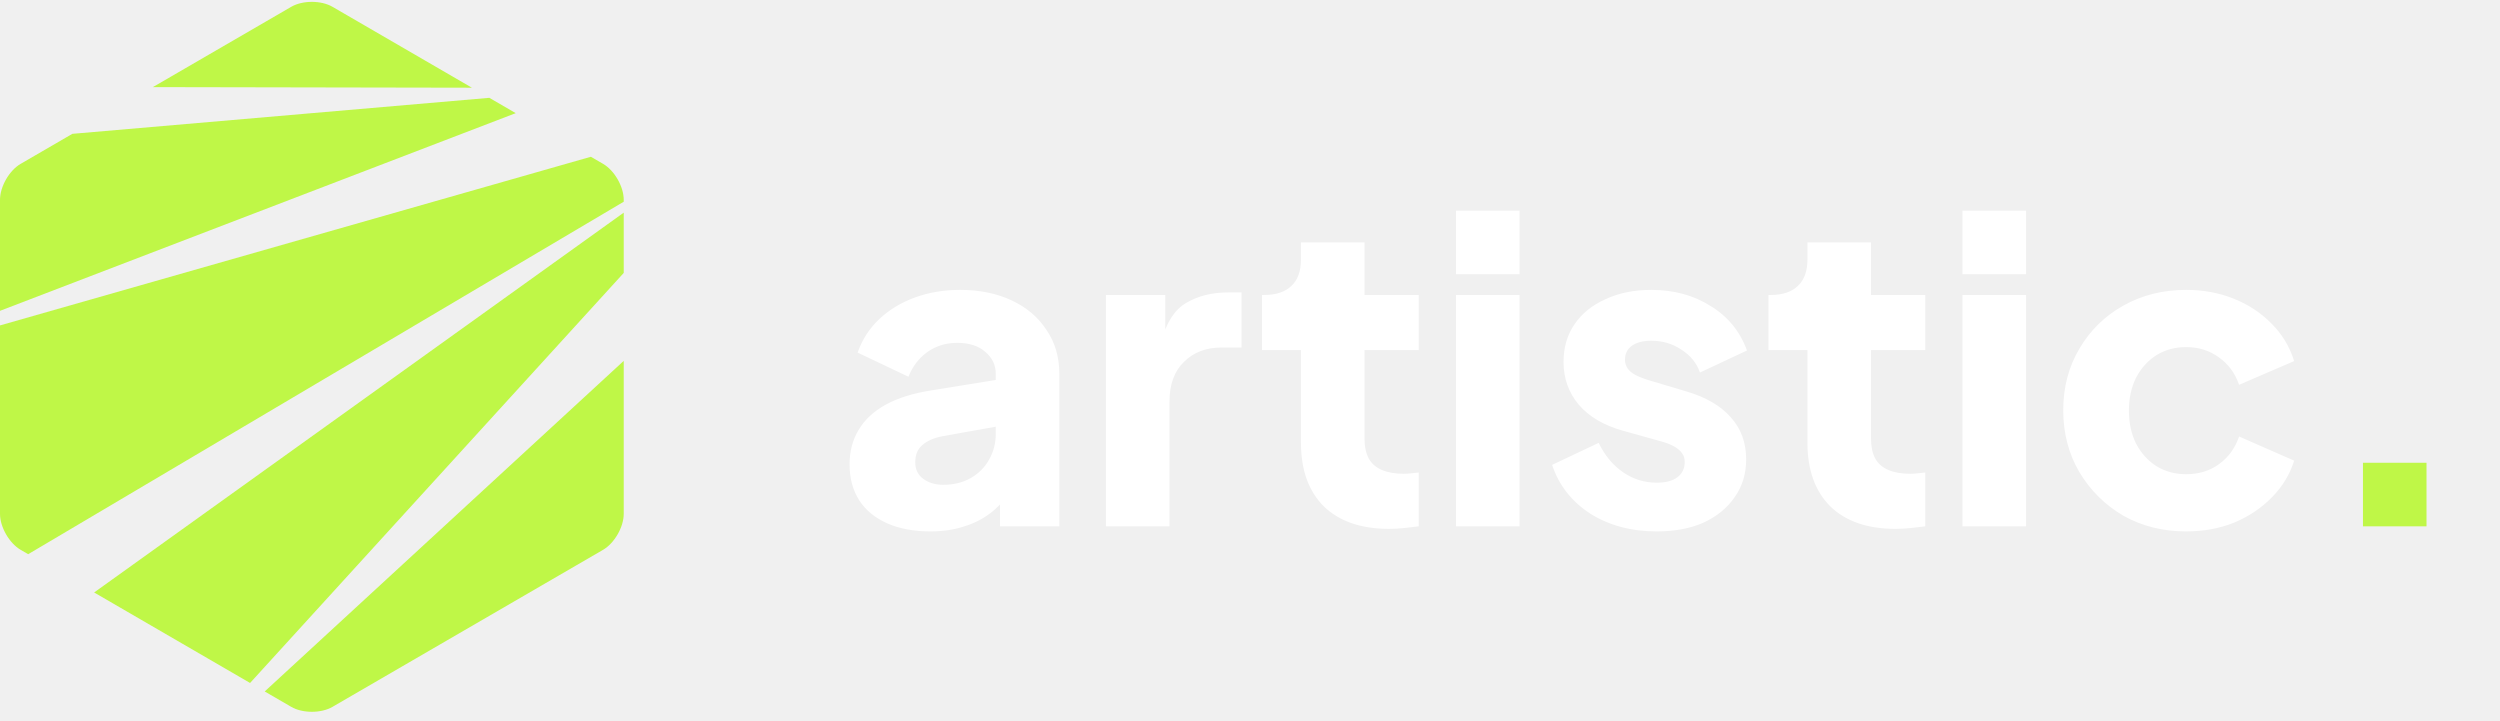
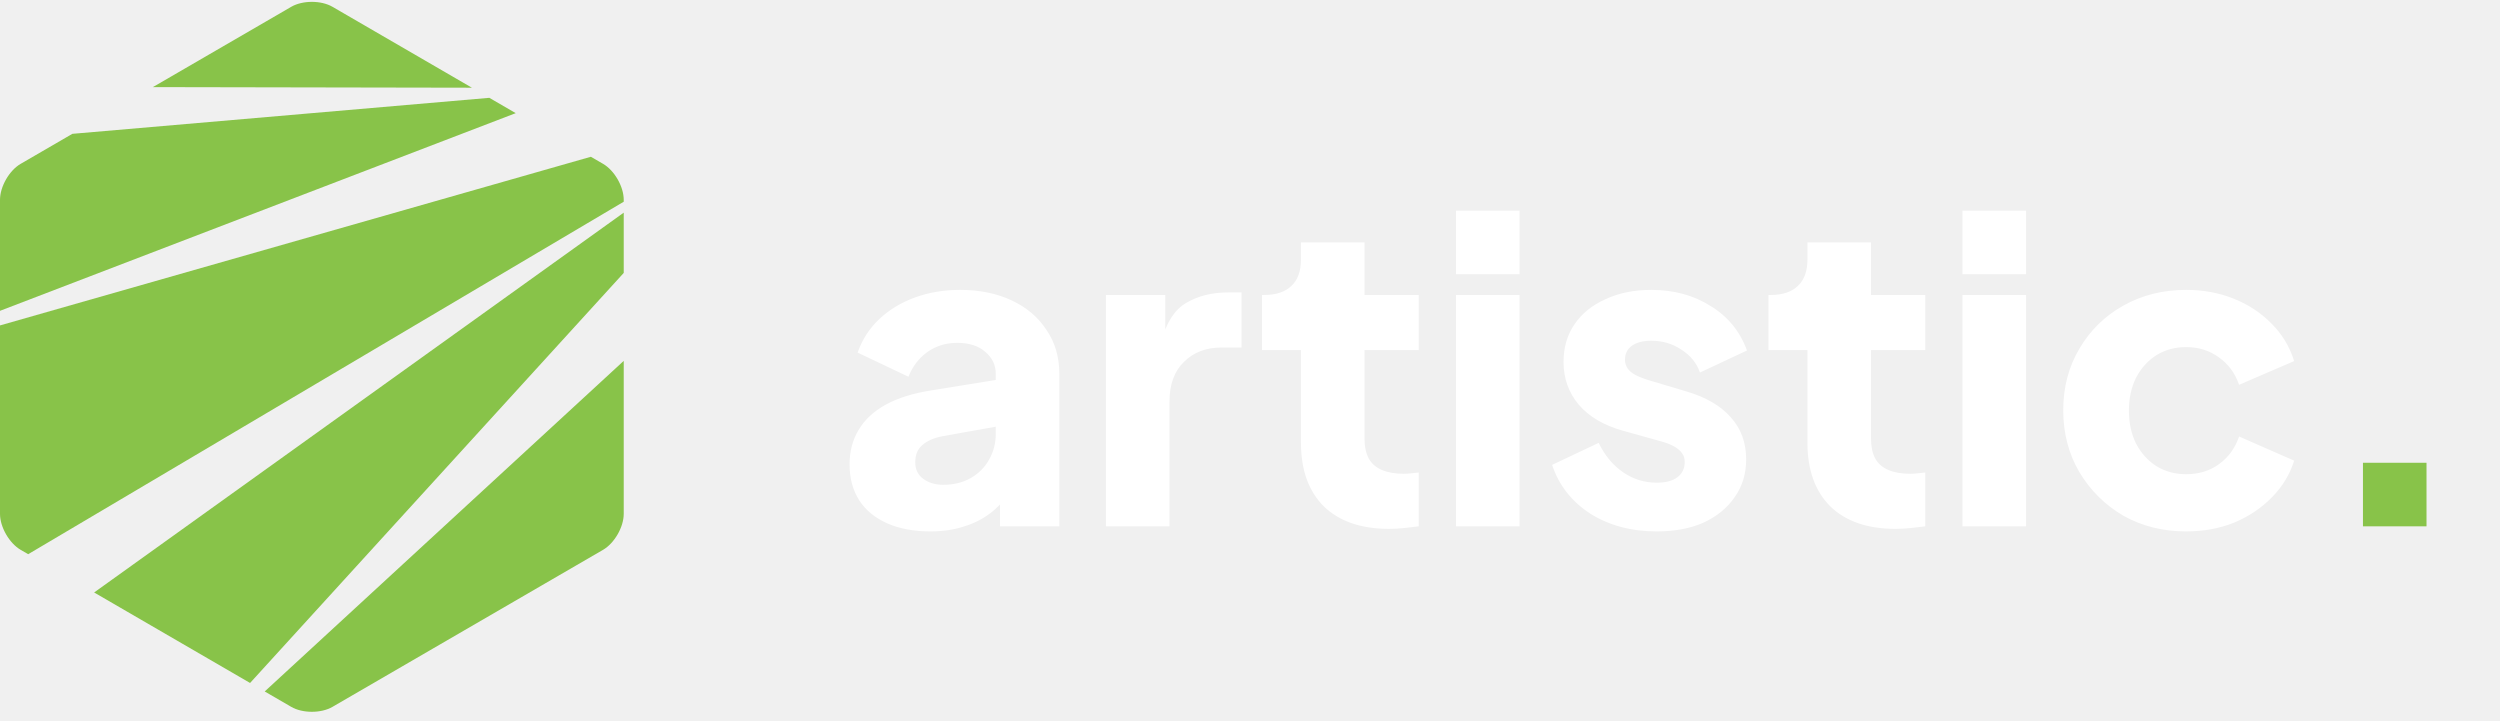
<svg xmlns="http://www.w3.org/2000/svg" width="177" height="51" viewBox="0 0 177 51" fill="none">
-   <path d="M33.411 6.21L23.541 0.482C22.738 0.015 21.423 0.015 20.619 0.482L10.822 6.167L33.411 6.21Z" fill="#BFF747" />
-   <path d="M17.705 48.355L44.16 19.323V15.056L6.665 41.947L17.705 48.355Z" fill="#BFF747" />
-   <path d="M36.514 8.011L34.644 6.926L5.123 9.475L1.461 11.601C0.658 12.067 0 13.212 0 14.145V22.006L36.514 8.011Z" fill="#BFF747" />
-   <path d="M18.741 48.956L20.619 50.045C21.422 50.512 22.737 50.512 23.541 50.045L42.698 38.927C43.502 38.46 44.16 37.315 44.16 36.383V25.549L18.741 48.956Z" fill="#BFF747" />
-   <path d="M1.461 38.927L1.995 39.237L44.16 14.282V14.145C44.16 13.212 43.502 12.067 42.699 11.601L41.833 11.099L0 23.04V36.383C0 37.316 0.658 38.461 1.461 38.927Z" fill="#BFF747" />
+   <path d="M33.411 6.21L23.541 0.482C22.738 0.015 21.423 0.015 20.619 0.482L10.822 6.167L33.411 6.21Z" fill="#88C349" />
+   <path d="M17.705 48.355L44.16 19.323V15.056L6.665 41.947L17.705 48.355Z" fill="#88C349" />
+   <path d="M36.514 8.011L34.644 6.926L5.123 9.475L1.461 11.601C0.658 12.067 0 13.212 0 14.145V22.006L36.514 8.011Z" fill="#88C349" />
+   <path d="M18.741 48.956L20.619 50.045C21.422 50.512 22.737 50.512 23.541 50.045L42.698 38.927C43.502 38.46 44.16 37.315 44.16 36.383V25.549L18.741 48.956Z" fill="#88C349" />
+   <path d="M1.461 38.927L1.995 39.237L44.16 14.282V14.145C44.16 13.212 43.502 12.067 42.699 11.601L41.833 11.099L0 23.04V36.383C0 37.316 0.658 38.461 1.461 38.927Z" fill="#88C349" />
  <path d="M65.88 37.624C64.7 37.624 63.68 37.434 62.82 37.054C61.96 36.674 61.3 36.134 60.84 35.434C60.38 34.714 60.15 33.864 60.15 32.884C60.15 31.964 60.36 31.154 60.78 30.454C61.2 29.734 61.84 29.134 62.7 28.654C63.58 28.174 64.67 27.834 65.97 27.634L70.98 26.824V30.124L66.78 30.874C66.14 30.994 65.65 31.204 65.31 31.504C64.97 31.784 64.8 32.194 64.8 32.734C64.8 33.234 64.99 33.624 65.37 33.904C65.75 34.184 66.22 34.324 66.78 34.324C67.52 34.324 68.17 34.164 68.73 33.844C69.29 33.524 69.72 33.094 70.02 32.554C70.34 31.994 70.5 31.384 70.5 30.724V26.464C70.5 25.844 70.25 25.324 69.75 24.904C69.27 24.484 68.61 24.274 67.77 24.274C66.97 24.274 66.26 24.494 65.64 24.934C65.04 25.374 64.6 25.954 64.32 26.674L60.72 24.964C61.04 24.044 61.55 23.254 62.25 22.594C62.95 21.934 63.79 21.424 64.77 21.064C65.75 20.704 66.82 20.524 67.98 20.524C69.36 20.524 70.58 20.774 71.64 21.274C72.7 21.774 73.52 22.474 74.1 23.374C74.7 24.254 75 25.284 75 26.464V37.264H70.8V34.624L71.82 34.444C71.34 35.164 70.81 35.764 70.23 36.244C69.65 36.704 69 37.044 68.28 37.264C67.56 37.504 66.76 37.624 65.88 37.624ZM78.3 37.264V20.884H82.5V24.814L82.2 24.244C82.56 22.864 83.15 21.934 83.97 21.454C84.81 20.954 85.8 20.704 86.94 20.704H87.9V24.604H86.49C85.39 24.604 84.5 24.944 83.82 25.624C83.14 26.284 82.8 27.224 82.8 28.444V37.264H78.3ZM98.348 37.444C96.368 37.444 94.828 36.914 93.728 35.854C92.648 34.774 92.108 33.274 92.108 31.354V24.784H89.348V20.884H89.498C90.338 20.884 90.978 20.674 91.418 20.254C91.878 19.834 92.108 19.204 92.108 18.364V17.164H96.608V20.884H100.448V24.784H96.608V31.054C96.608 31.614 96.708 32.084 96.908 32.464C97.108 32.824 97.418 33.094 97.838 33.274C98.258 33.454 98.778 33.544 99.398 33.544C99.538 33.544 99.698 33.534 99.878 33.514C100.058 33.494 100.248 33.474 100.448 33.454V37.264C100.148 37.304 99.808 37.344 99.428 37.384C99.048 37.424 98.688 37.444 98.348 37.444ZM103.085 37.264V20.884H107.585V37.264H103.085ZM103.085 19.414V14.914H107.585V19.414H103.085ZM117.298 37.624C115.498 37.624 113.928 37.204 112.588 36.364C111.268 35.504 110.368 34.354 109.888 32.914L113.188 31.354C113.608 32.234 114.178 32.924 114.898 33.424C115.618 33.924 116.418 34.174 117.298 34.174C117.938 34.174 118.428 34.044 118.768 33.784C119.108 33.524 119.278 33.164 119.278 32.704C119.278 32.464 119.218 32.264 119.098 32.104C118.978 31.924 118.798 31.764 118.558 31.624C118.318 31.484 118.018 31.364 117.658 31.264L114.868 30.484C113.528 30.104 112.498 29.494 111.778 28.654C111.058 27.794 110.698 26.784 110.698 25.624C110.698 24.604 110.958 23.714 111.478 22.954C111.998 22.194 112.728 21.604 113.668 21.184C114.608 20.744 115.688 20.524 116.908 20.524C118.508 20.524 119.908 20.904 121.108 21.664C122.328 22.404 123.188 23.454 123.688 24.814L120.358 26.374C120.118 25.694 119.678 25.154 119.038 24.754C118.418 24.334 117.708 24.124 116.908 24.124C116.328 24.124 115.868 24.244 115.528 24.484C115.208 24.724 115.048 25.054 115.048 25.474C115.048 25.694 115.108 25.894 115.228 26.074C115.348 26.254 115.538 26.414 115.798 26.554C116.078 26.694 116.418 26.824 116.818 26.944L119.428 27.724C120.788 28.124 121.828 28.734 122.548 29.554C123.268 30.354 123.628 31.344 123.628 32.524C123.628 33.544 123.358 34.434 122.818 35.194C122.298 35.954 121.568 36.554 120.628 36.994C119.688 37.414 118.578 37.624 117.298 37.624ZM134.207 37.444C132.227 37.444 130.687 36.914 129.587 35.854C128.507 34.774 127.967 33.274 127.967 31.354V24.784H125.207V20.884H125.357C126.197 20.884 126.837 20.674 127.277 20.254C127.737 19.834 127.967 19.204 127.967 18.364V17.164H132.467V20.884H136.307V24.784H132.467V31.054C132.467 31.614 132.567 32.084 132.767 32.464C132.967 32.824 133.277 33.094 133.697 33.274C134.117 33.454 134.637 33.544 135.257 33.544C135.397 33.544 135.557 33.534 135.737 33.514C135.917 33.494 136.107 33.474 136.307 33.454V37.264C136.007 37.304 135.667 37.344 135.287 37.384C134.907 37.424 134.547 37.444 134.207 37.444ZM138.944 37.264V20.884H143.444V37.264H138.944ZM138.944 19.414V14.914H143.444V19.414H138.944ZM154.777 37.624C153.137 37.624 151.657 37.254 150.337 36.514C149.037 35.754 147.997 34.724 147.217 33.424C146.457 32.124 146.077 30.664 146.077 29.044C146.077 27.424 146.457 25.974 147.217 24.694C147.977 23.394 149.017 22.374 150.337 21.634C151.657 20.894 153.137 20.524 154.777 20.524C155.997 20.524 157.127 20.734 158.167 21.154C159.207 21.574 160.097 22.164 160.837 22.924C161.577 23.664 162.107 24.544 162.427 25.564L158.527 27.244C158.247 26.424 157.767 25.774 157.087 25.294C156.427 24.814 155.657 24.574 154.777 24.574C153.997 24.574 153.297 24.764 152.677 25.144C152.077 25.524 151.597 26.054 151.237 26.734C150.897 27.414 150.727 28.194 150.727 29.074C150.727 29.954 150.897 30.734 151.237 31.414C151.597 32.094 152.077 32.624 152.677 33.004C153.297 33.384 153.997 33.574 154.777 33.574C155.677 33.574 156.457 33.334 157.117 32.854C157.777 32.374 158.247 31.724 158.527 30.904L162.427 32.614C162.127 33.574 161.607 34.434 160.867 35.194C160.127 35.954 159.237 36.554 158.197 36.994C157.157 37.414 156.017 37.624 154.777 37.624Z" fill="white" />
-   <path d="M167.297 37.264V32.764H171.797V37.264H167.297Z" fill="#BFF747" />
+   <path d="M167.297 37.264V32.764H171.797V37.264H167.297Z" fill="#88C349" />
</svg>
